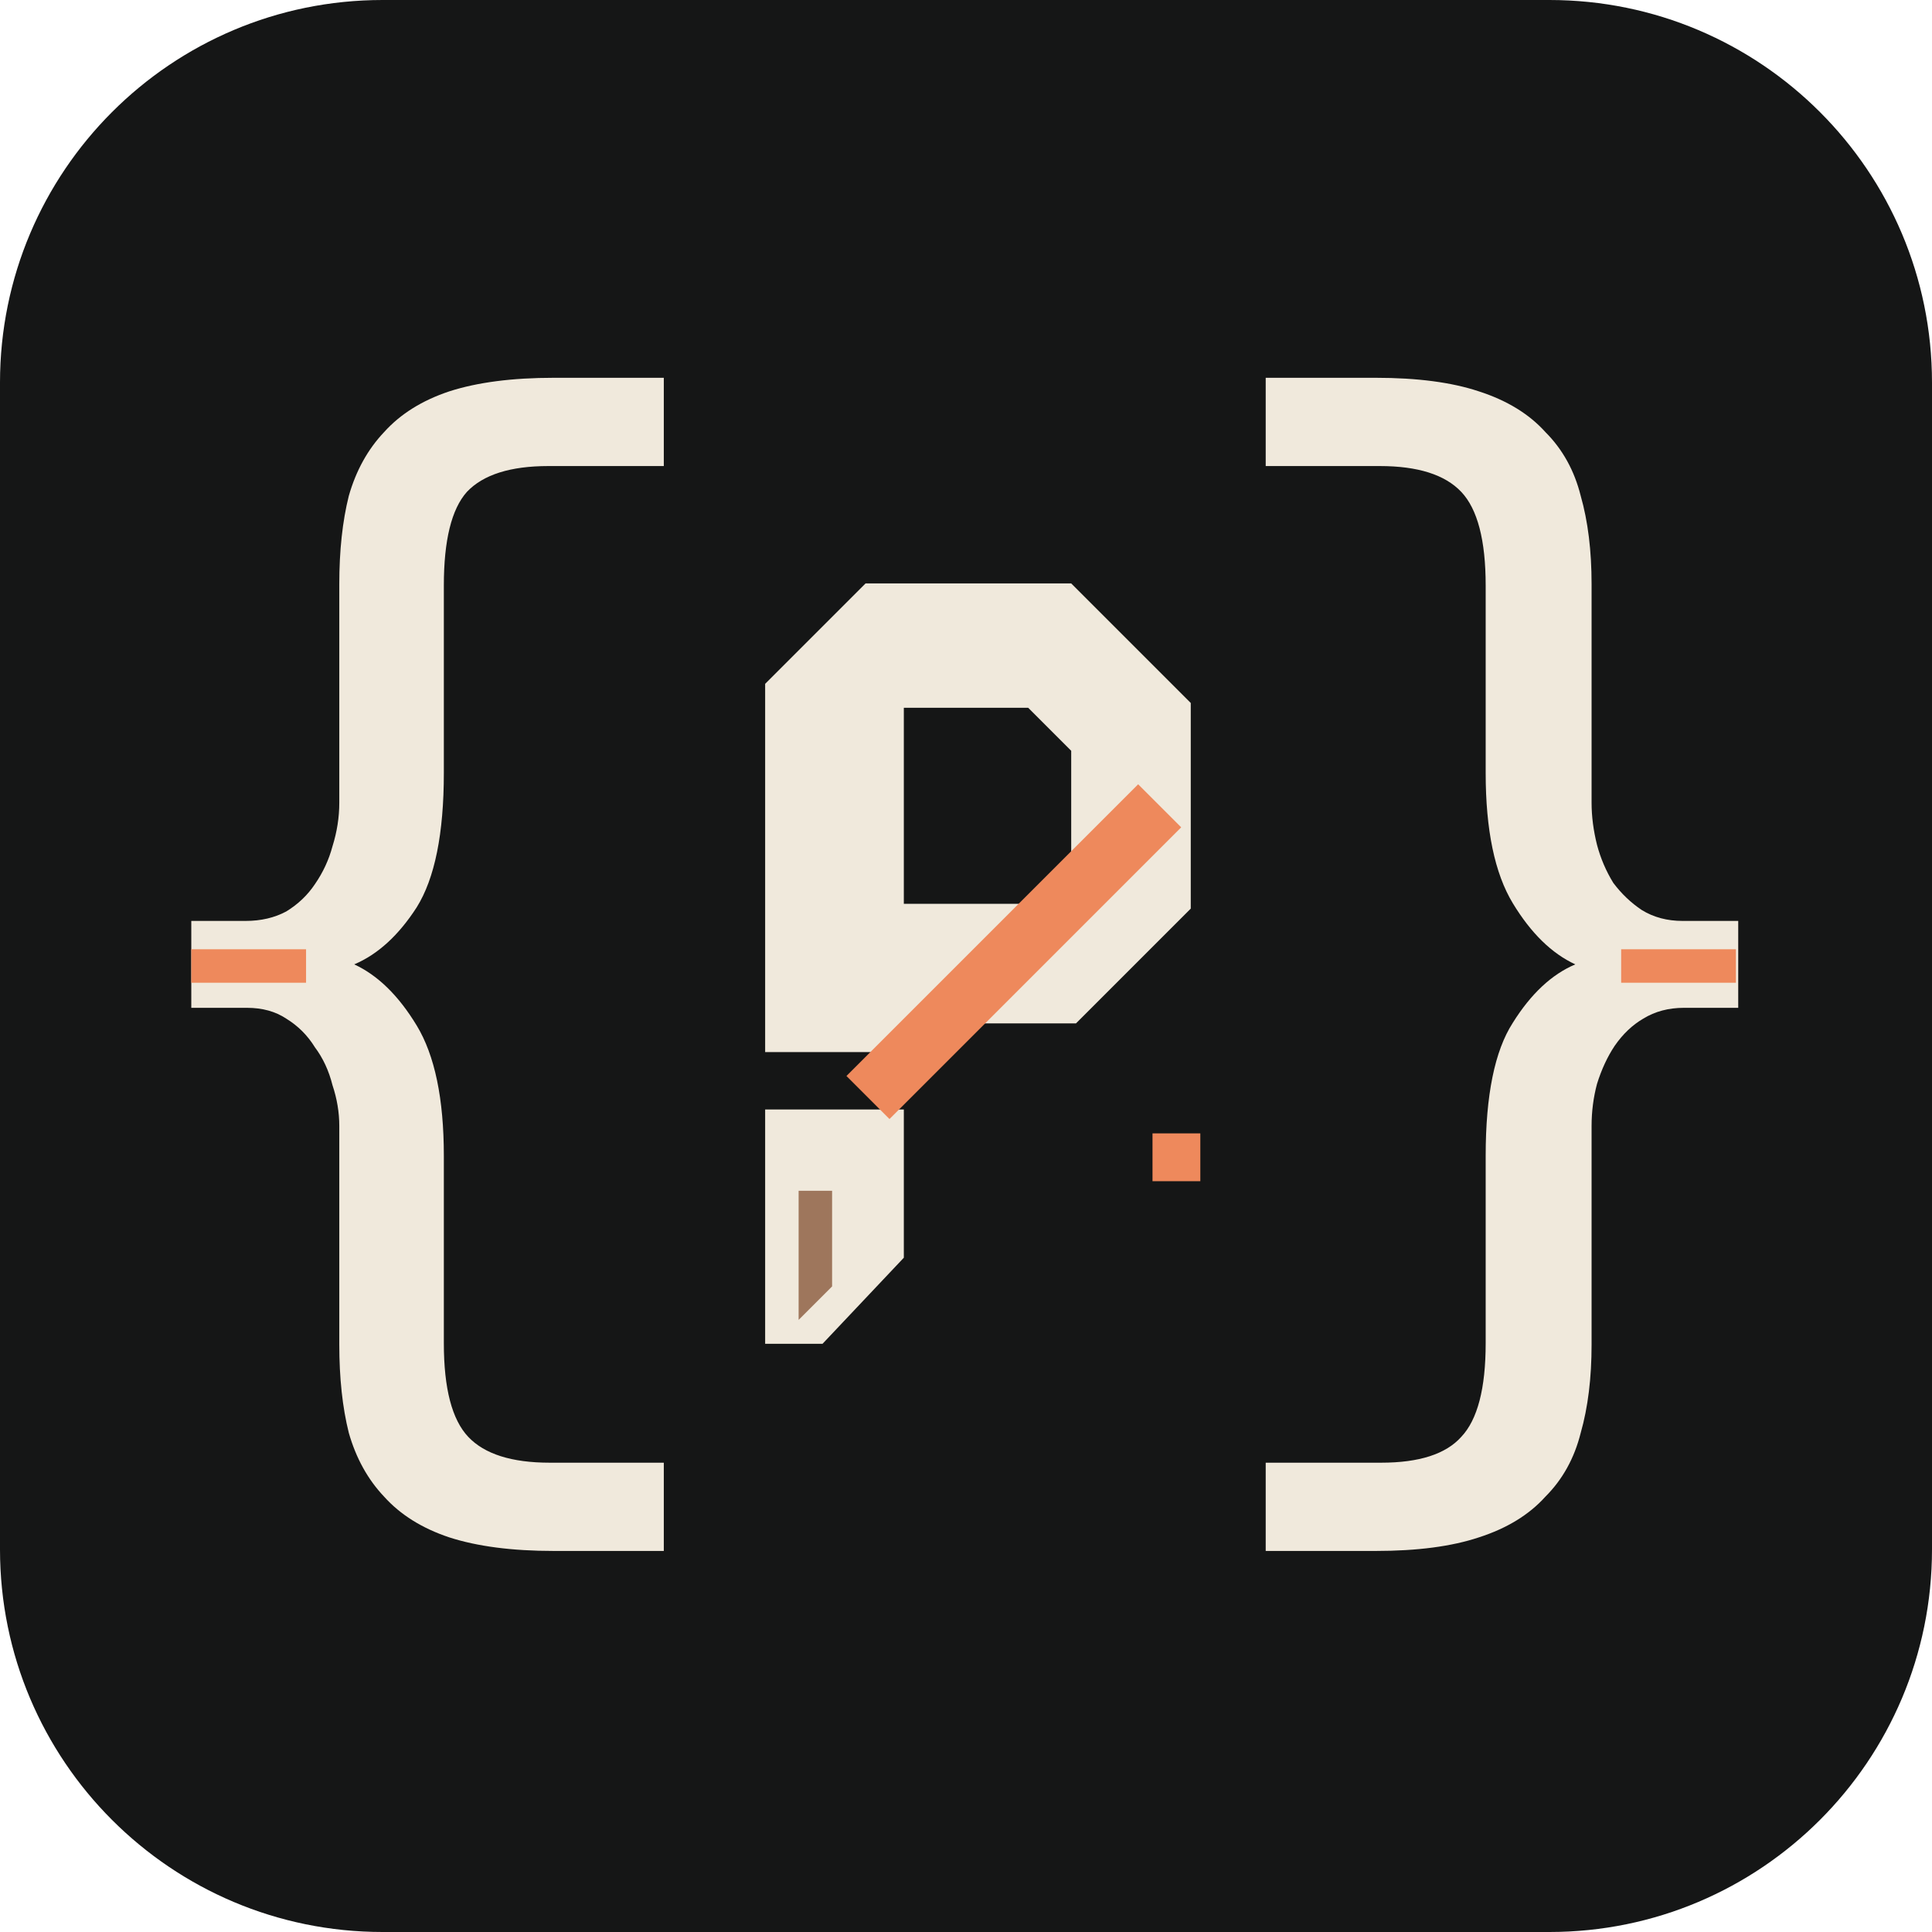
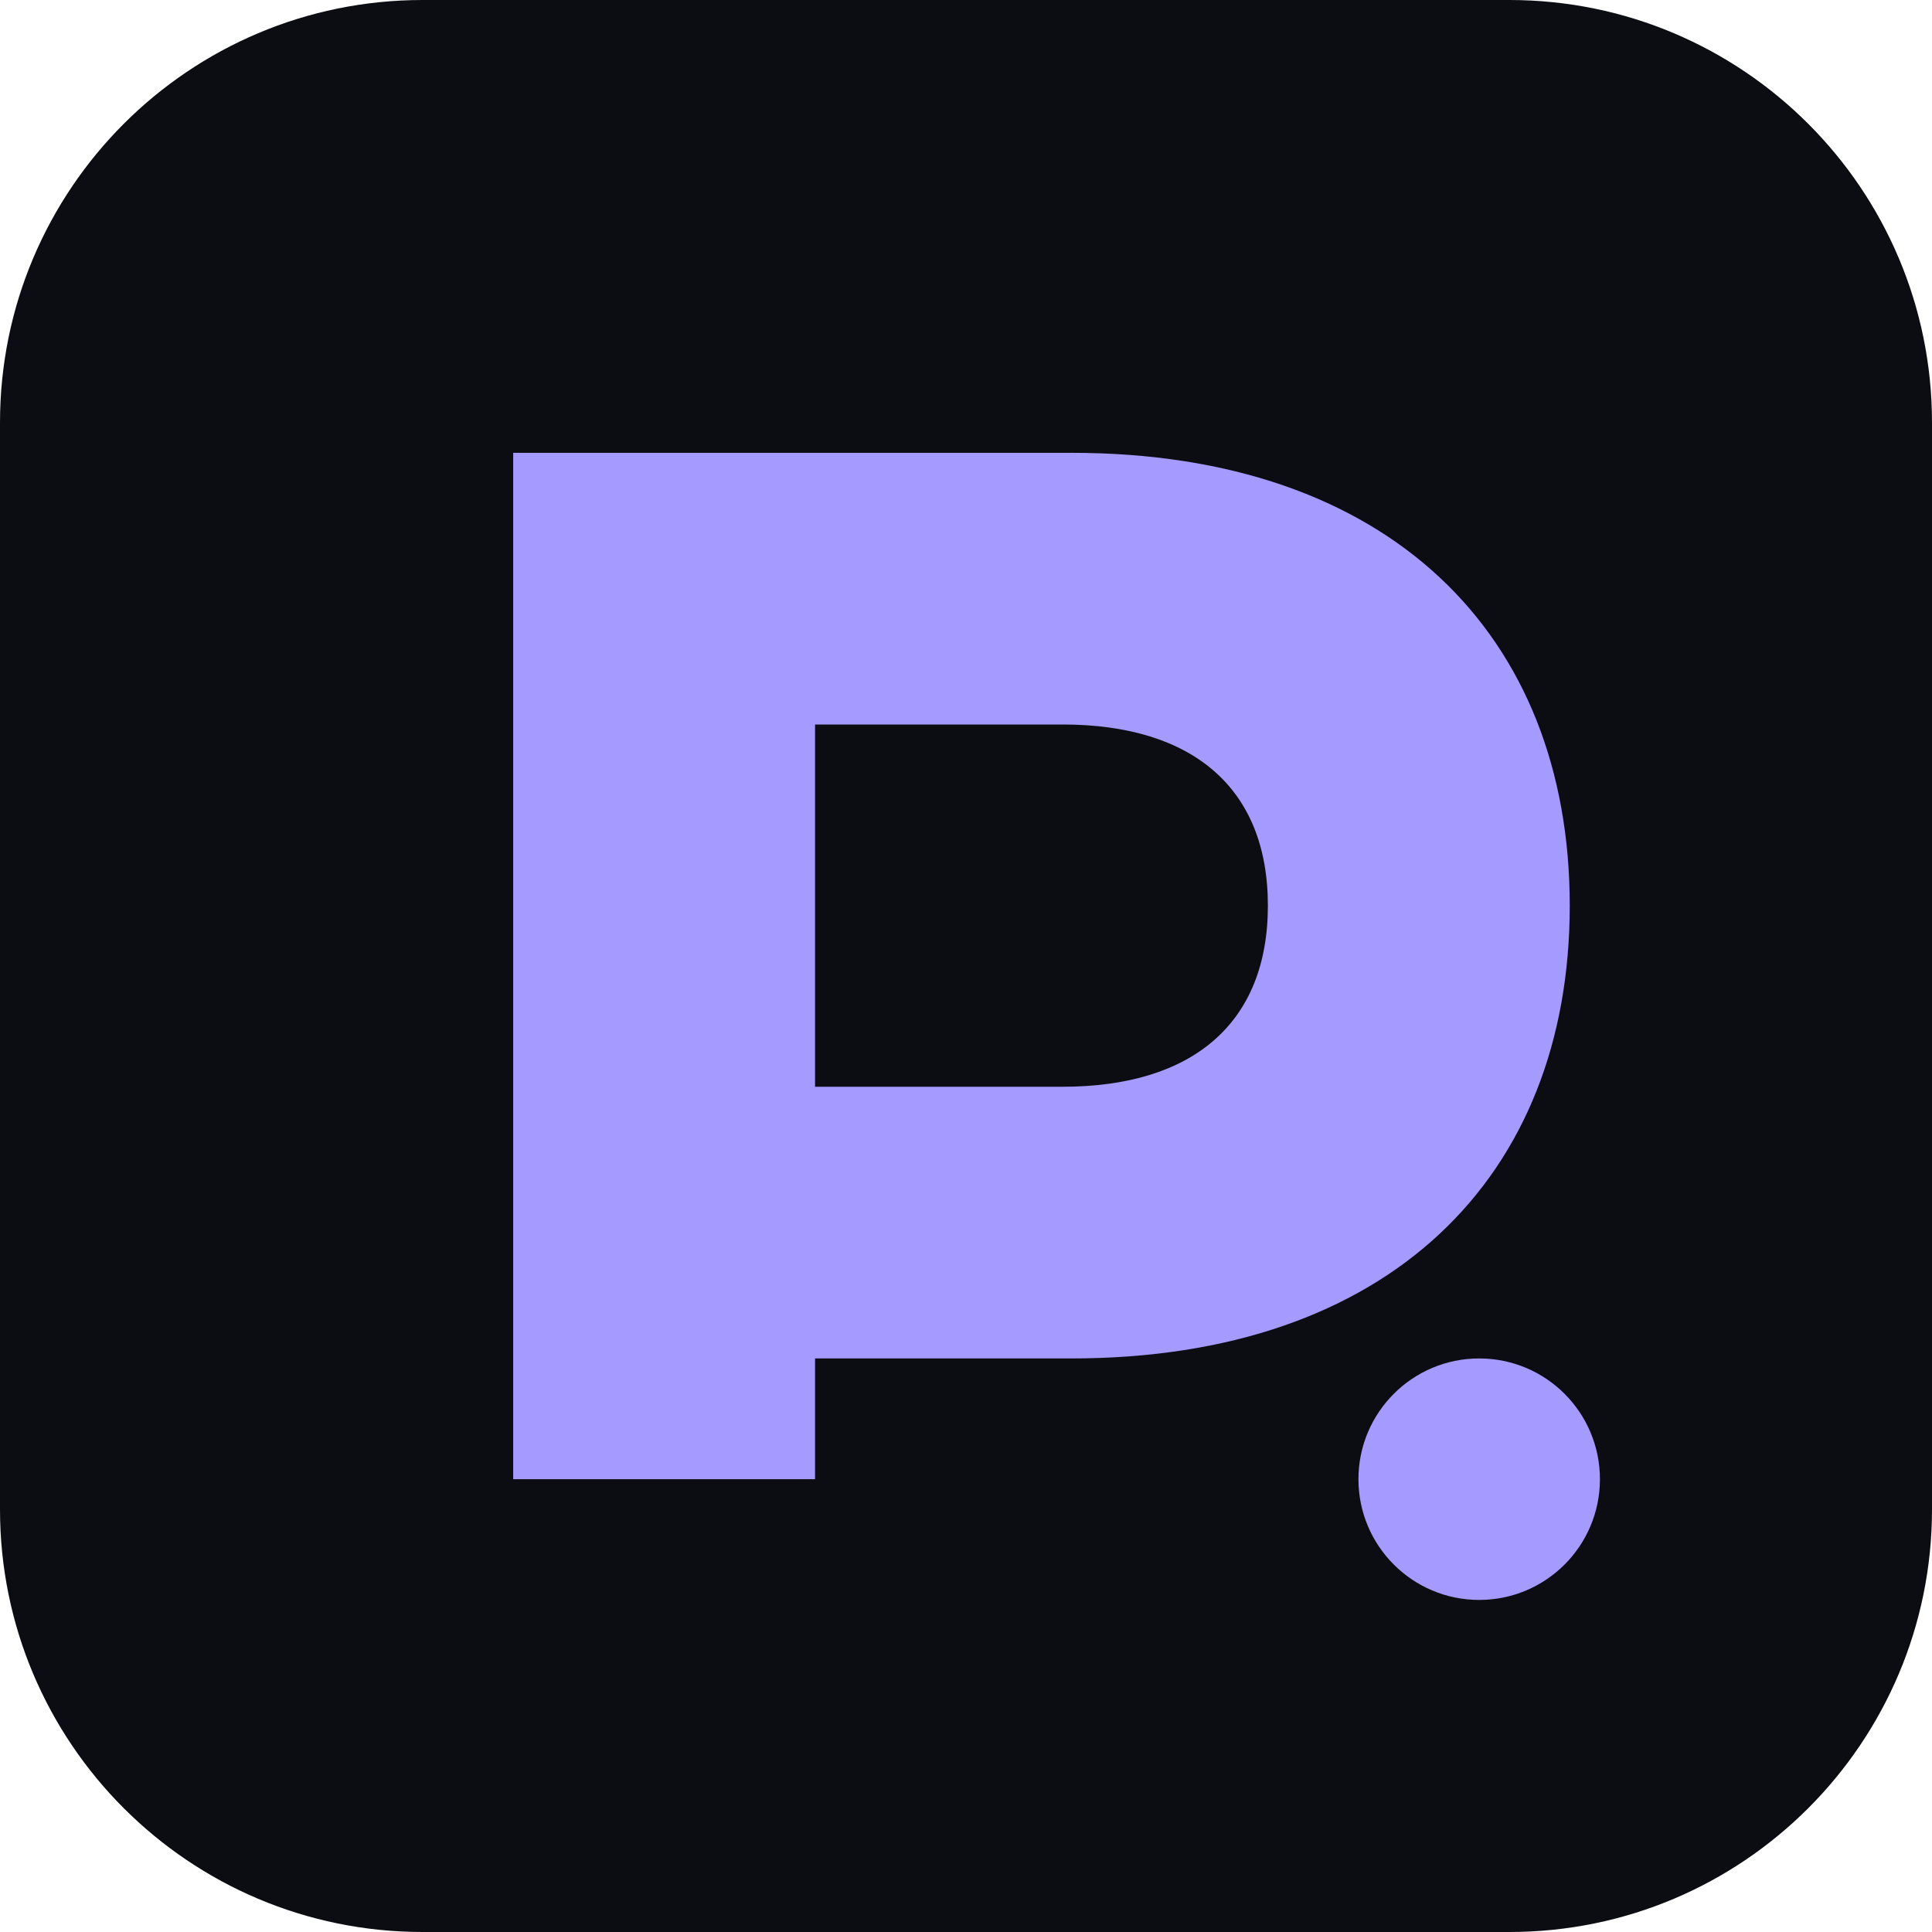
- <svg xmlns="http://www.w3.org/2000/svg" viewBox="-40 -79 404 404" fill="none">
-   <rect x="-40" y="-79" width="404" height="404" rx="80" fill="#151616" />
-   <path d="M0 113.574H11.357C14.575 113.574 17.415 112.911 19.875 111.586C22.336 110.072 24.324 108.179 25.838 105.908C27.542 103.447 28.772 100.797 29.529 97.957C30.476 94.929 30.949 91.9 30.949 88.871V43.158C30.949 36.154 31.611 30.002 32.936 24.702C34.451 19.402 36.911 14.954 40.319 11.357C43.726 7.572 48.269 4.732 53.947 2.839C59.816 0.946 67.103 0 75.811 0H98.809V18.456H74.675C66.725 18.456 61.046 20.254 57.639 23.851C54.421 27.447 52.812 33.977 52.812 43.442V82.625C52.812 95.307 50.919 104.677 47.133 110.734C43.347 116.602 38.994 120.577 34.072 122.66C38.994 124.931 43.347 129.19 47.133 135.437C50.919 141.683 52.812 150.769 52.812 162.694V201.877C52.812 211.342 54.515 217.872 57.923 221.469C61.33 225.065 67.008 226.864 74.959 226.864H98.809V245.319H75.811C67.103 245.319 59.816 244.373 53.947 242.48C48.269 240.587 43.726 237.748 40.319 233.962C36.911 230.365 34.451 225.917 32.936 220.617C31.611 215.317 30.949 209.165 30.949 202.161V156.448C30.949 153.608 30.476 150.769 29.529 147.93C28.772 144.901 27.542 142.251 25.838 139.98C24.324 137.519 22.336 135.531 19.875 134.017C17.604 132.503 14.859 131.746 11.641 131.746H0V113.574Z" fill="#f0e9dc" />
-   <path d="M323.481 131.746H312.124C308.906 131.746 306.067 132.503 303.606 134.017C301.334 135.342 299.347 137.235 297.643 139.696C296.129 141.967 294.899 144.617 293.952 147.646C293.195 150.485 292.816 153.419 292.816 156.448V202.161C292.816 209.165 292.059 215.317 290.545 220.617C289.22 225.917 286.759 230.365 283.163 233.962C279.755 237.748 275.118 240.587 269.25 242.48C263.571 244.373 256.378 245.319 247.671 245.319H224.672V226.864H248.807C256.757 226.864 262.341 225.065 265.559 221.469C268.966 217.872 270.67 211.342 270.67 201.877V162.694C270.67 150.012 272.562 140.737 276.348 134.869C280.134 128.812 284.488 124.742 289.409 122.66C284.488 120.388 280.134 116.129 276.348 109.883C272.562 103.636 270.67 94.55 270.67 82.625V43.442C270.67 33.977 268.966 27.447 265.559 23.851C262.152 20.254 256.473 18.456 248.523 18.456H224.672V0H247.671C256.378 0 263.571 0.946 269.25 2.839C275.118 4.732 279.755 7.572 283.163 11.357C286.759 14.954 289.22 19.402 290.545 24.702C292.059 30.002 292.816 36.154 292.816 43.158V88.871C292.816 91.711 293.195 94.645 293.952 97.673C294.709 100.513 295.845 103.163 297.359 105.624C299.063 107.895 301.051 109.788 303.322 111.302C305.783 112.817 308.622 113.574 311.84 113.574H323.481V131.746Z" fill="#f0e9dc" />
-   <path fill="#f0e9dc" fill-rule="evenodd" d="M120 141V64L141 43H184L209 68V111L185 135H149V141H120ZM149 69V110H176L184 102V78L175 69H149Z" />
-   <path fill="#f0e9dc" d="M120 153H149V184L132 202H120V153Z" />
-   <path fill="#ee895c" d="M137 146L198 85L207 94L146 155L137 146Z" />
-   <path fill="#9e765c" d="M127 170H134V190L127 197V170Z" />
-   <path fill="#ee895c" d="M201 158H211V168H201V158Z" />
-   <path d="M0 123H24M299 123H323" stroke="#ee895c" stroke-width="7" />
+ <svg xmlns="http://www.w3.org/2000/svg" viewBox="0 0 64 64" fill="none">
+   <rect width="64" height="64" rx="14" fill="#0b0d12" />
+   <path d="M17 49V15h18.5C46 15 52 21 52 30s-6 15-16.5 15H27v4H17Zm10-13h8.2c4.3 0 6.8-2.1 6.8-6s-2.5-6-6.8-6H27v12Z" fill="#a49aff" />
+   <circle cx="49" cy="49" r="4" fill="#a49aff" />
</svg>
